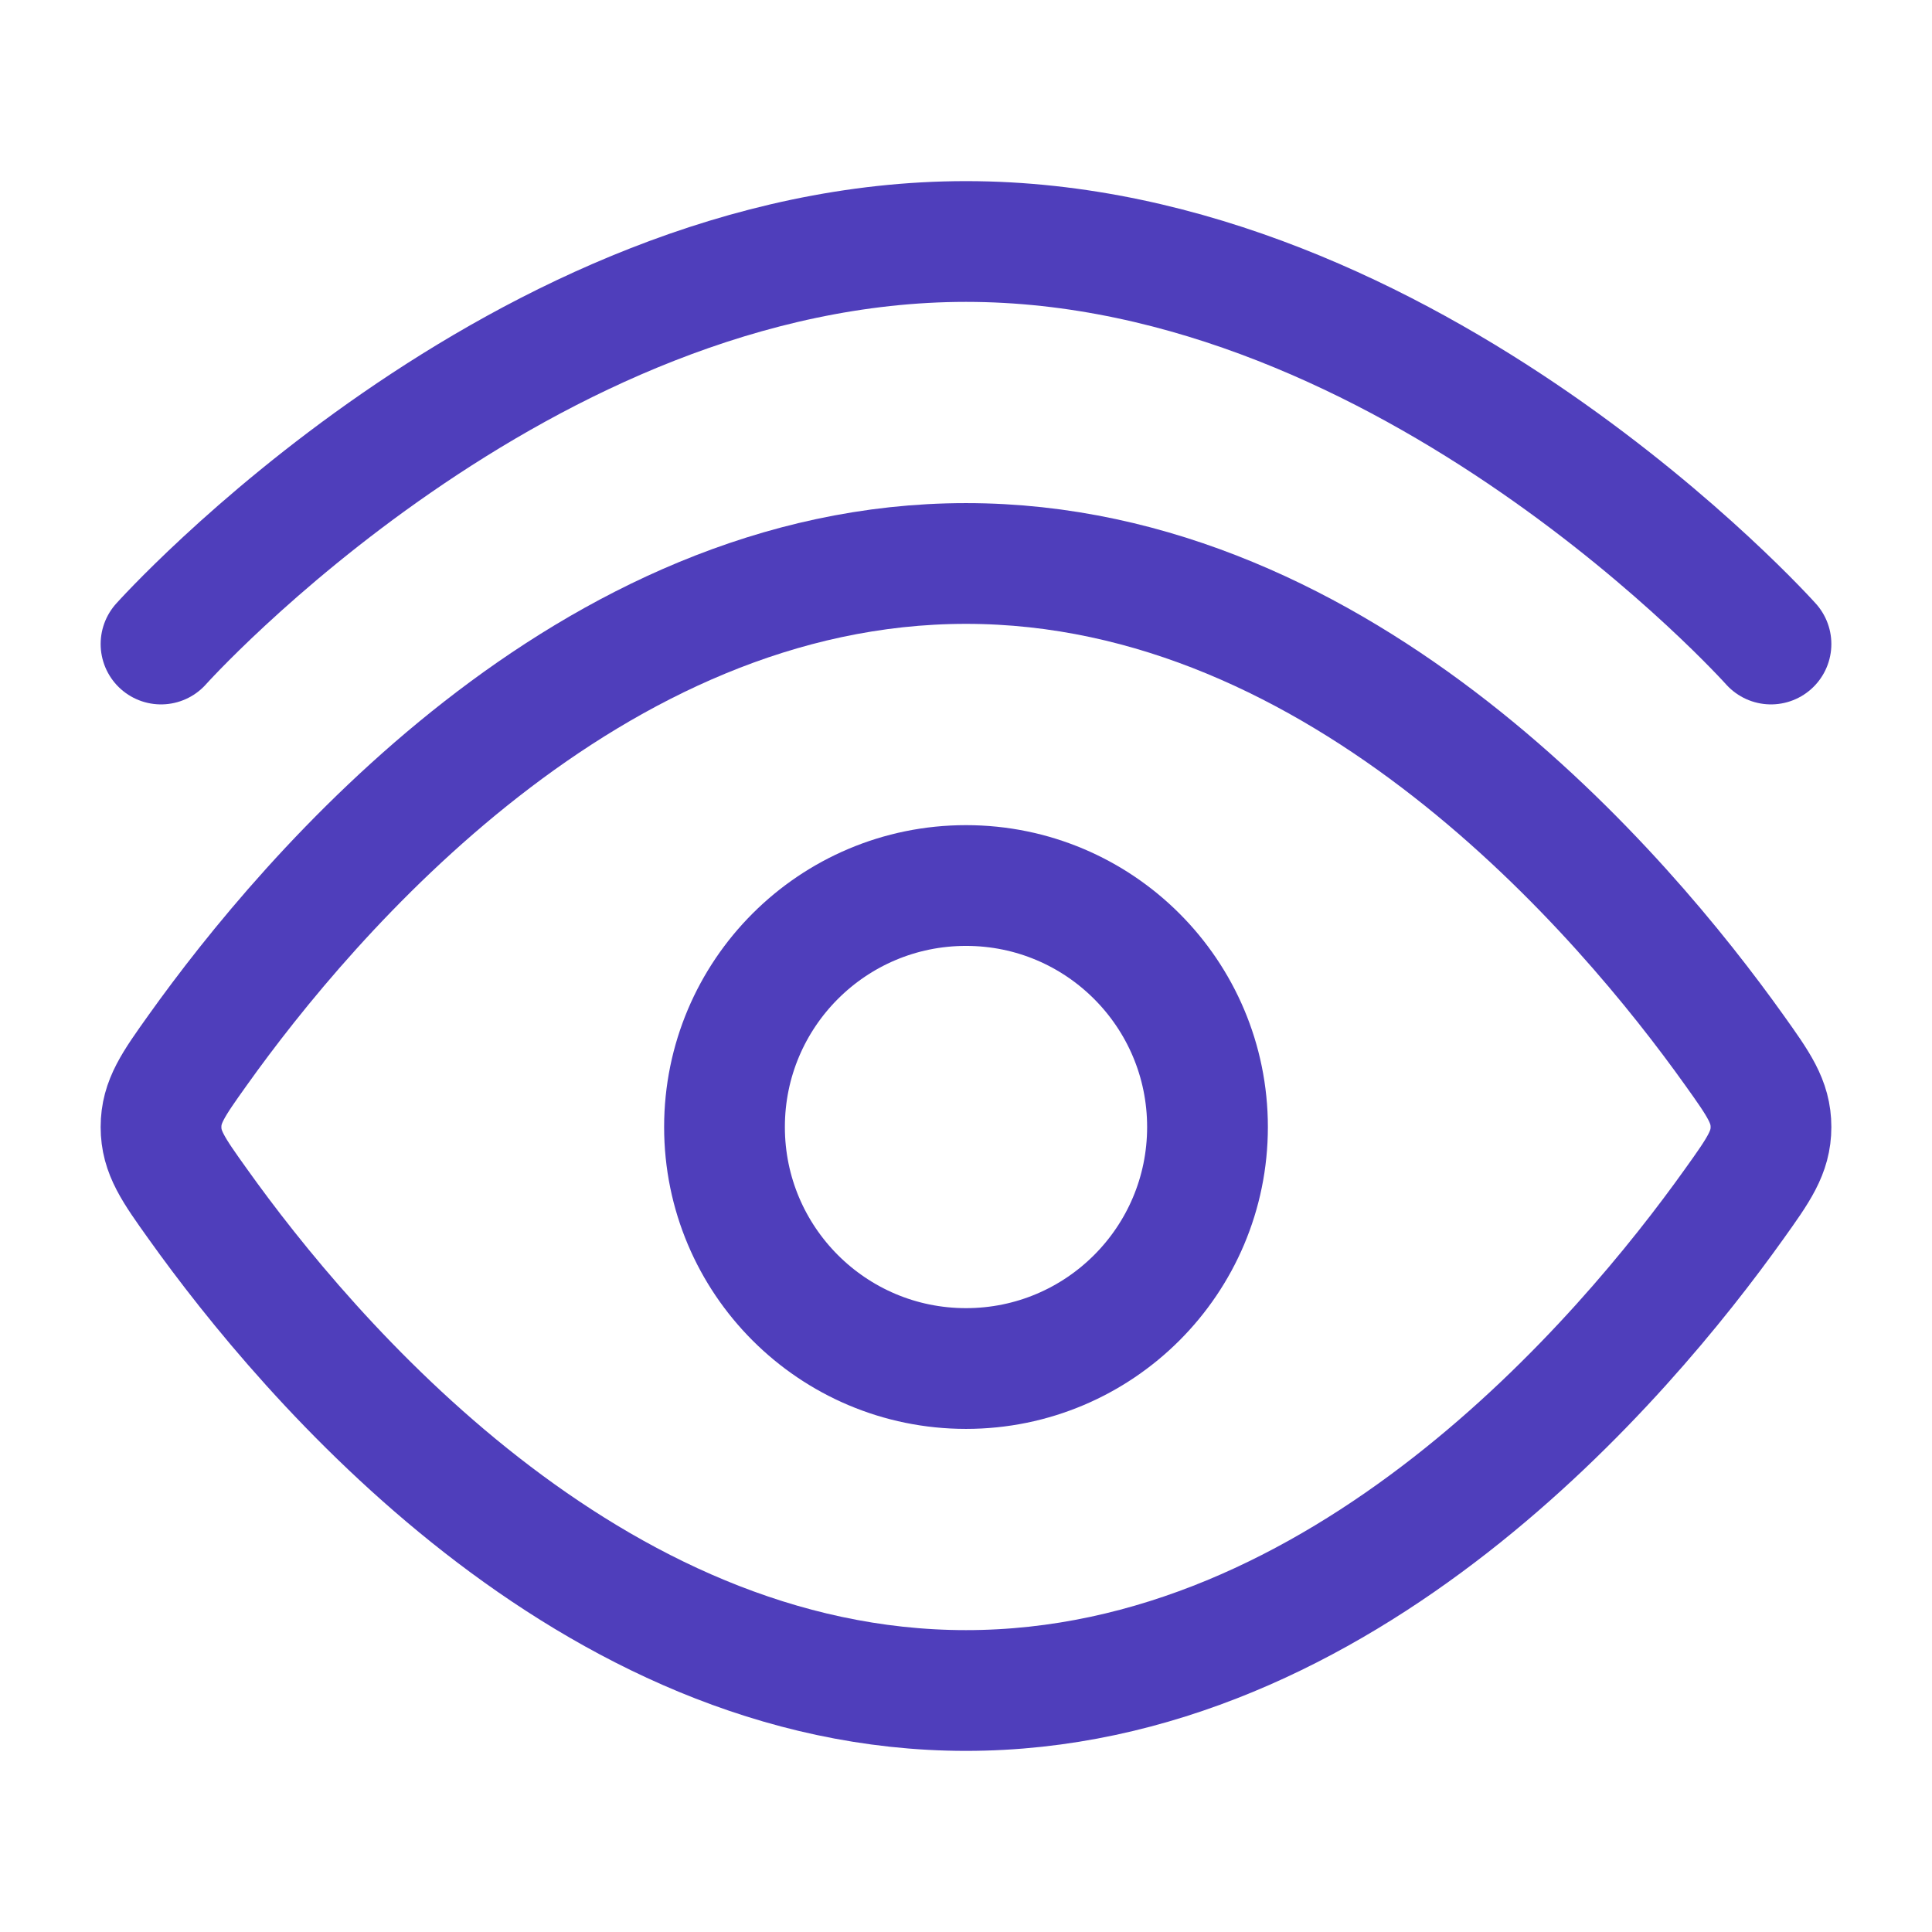
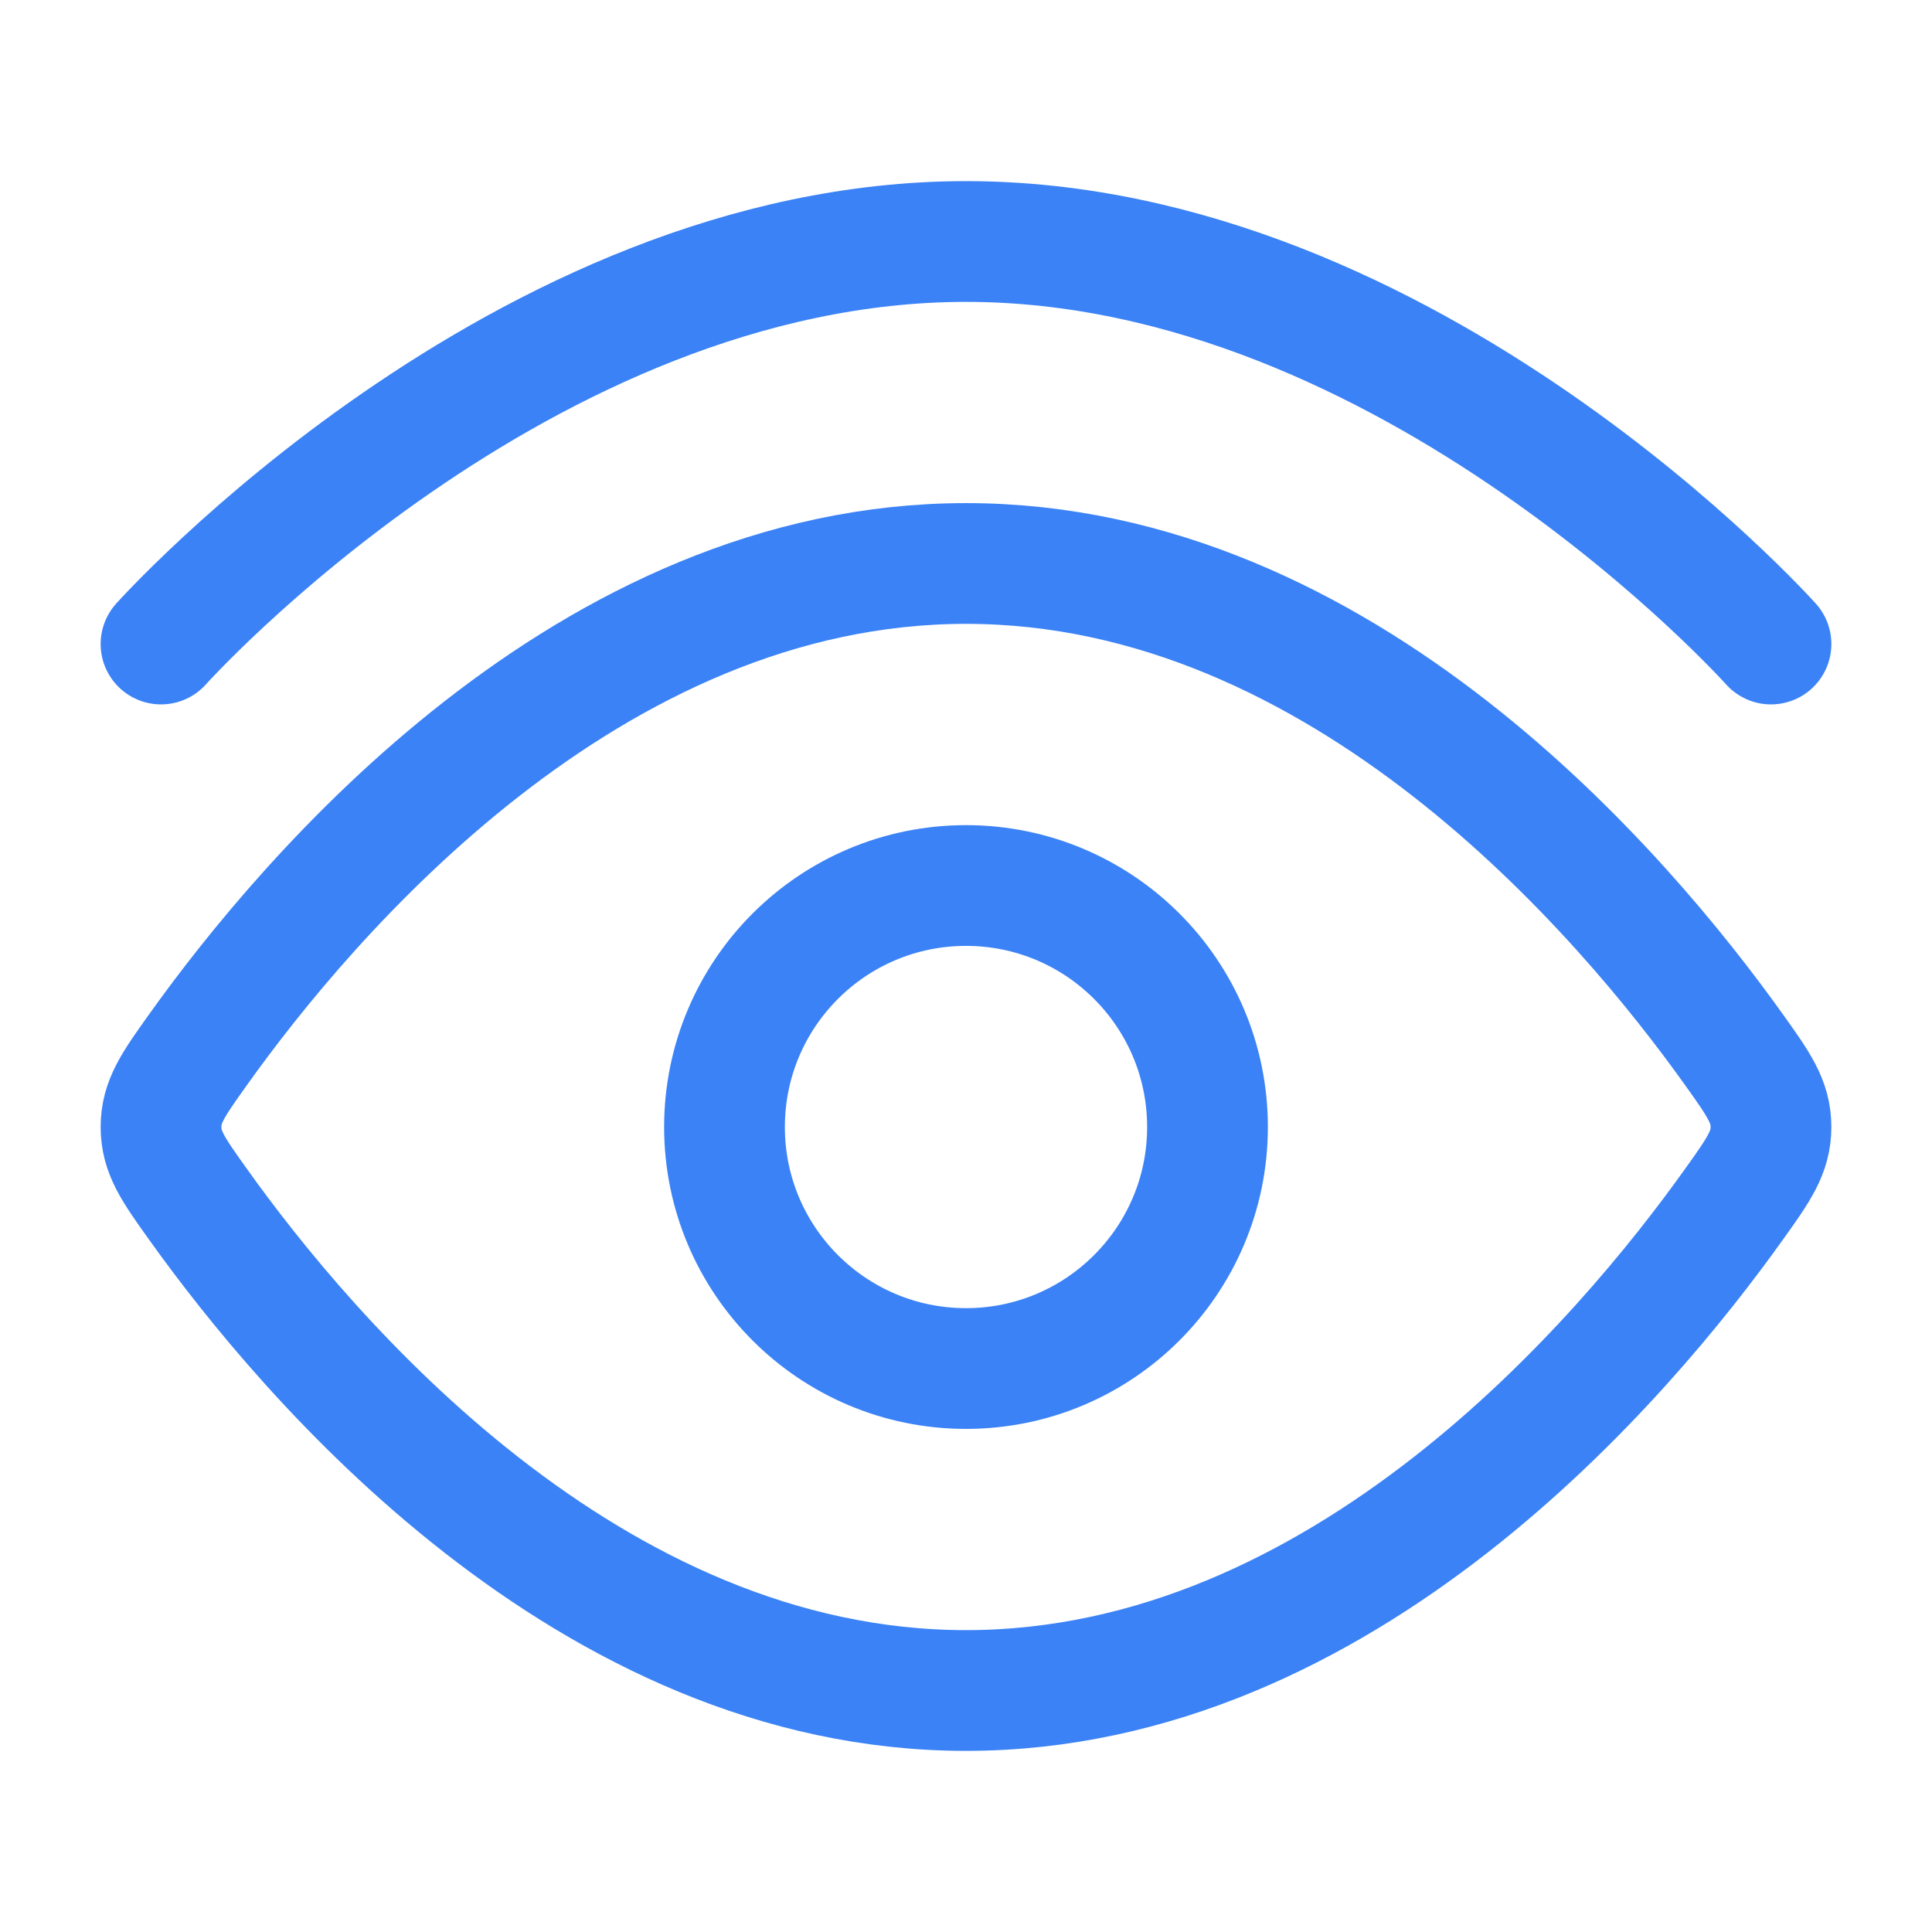
<svg xmlns="http://www.w3.org/2000/svg" preserveAspectRatio="none" overflow="visible" style="display: block;" width="32" height="32" viewBox="0 0 32 32" fill="none">
  <g id="Frame">
-     <path id="Vector" d="M2.667 10.667C2.667 10.667 8.636 4 16 4C23.364 4 29.333 10.667 29.333 10.667" stroke="#4F3EBB" stroke-width="2" stroke-linecap="round" />
-     <path id="Vector_2" d="M28.725 17.393C29.131 17.962 29.333 18.246 29.333 18.667C29.333 19.087 29.131 19.372 28.725 19.94C26.904 22.494 22.252 28 16 28C9.748 28 5.096 22.494 3.275 19.94C2.869 19.372 2.667 19.087 2.667 18.667C2.667 18.246 2.869 17.962 3.275 17.393C5.096 14.839 9.748 9.333 16 9.333C22.252 9.333 26.904 14.839 28.725 17.393Z" stroke="#4F3EBB" stroke-width="2" />
-     <path id="Vector_3" d="M20 18.667C20 16.457 18.209 14.667 16 14.667C13.791 14.667 12 16.457 12 18.667C12 20.876 13.791 22.667 16 22.667C18.209 22.667 20 20.876 20 18.667Z" stroke="#4F3EBB" stroke-width="2" />
+     <path id="Vector" d="M2.667 10.667C2.667 10.667 8.636 4 16 4C23.364 4 29.333 10.667 29.333 10.667" stroke="#3B82F6" stroke-width="2" stroke-linecap="round" />
+     <path id="Vector_2" d="M28.725 17.393C29.131 17.962 29.333 18.246 29.333 18.667C29.333 19.087 29.131 19.372 28.725 19.94C26.904 22.494 22.252 28 16 28C9.748 28 5.096 22.494 3.275 19.94C2.869 19.372 2.667 19.087 2.667 18.667C2.667 18.246 2.869 17.962 3.275 17.393C5.096 14.839 9.748 9.333 16 9.333C22.252 9.333 26.904 14.839 28.725 17.393Z" stroke="#3B82F6" stroke-width="2" />
+     <path id="Vector_3" d="M20 18.667C20 16.457 18.209 14.667 16 14.667C13.791 14.667 12 16.457 12 18.667C12 20.876 13.791 22.667 16 22.667C18.209 22.667 20 20.876 20 18.667Z" stroke="#3B82F6" stroke-width="2" />
  </g>
</svg>
